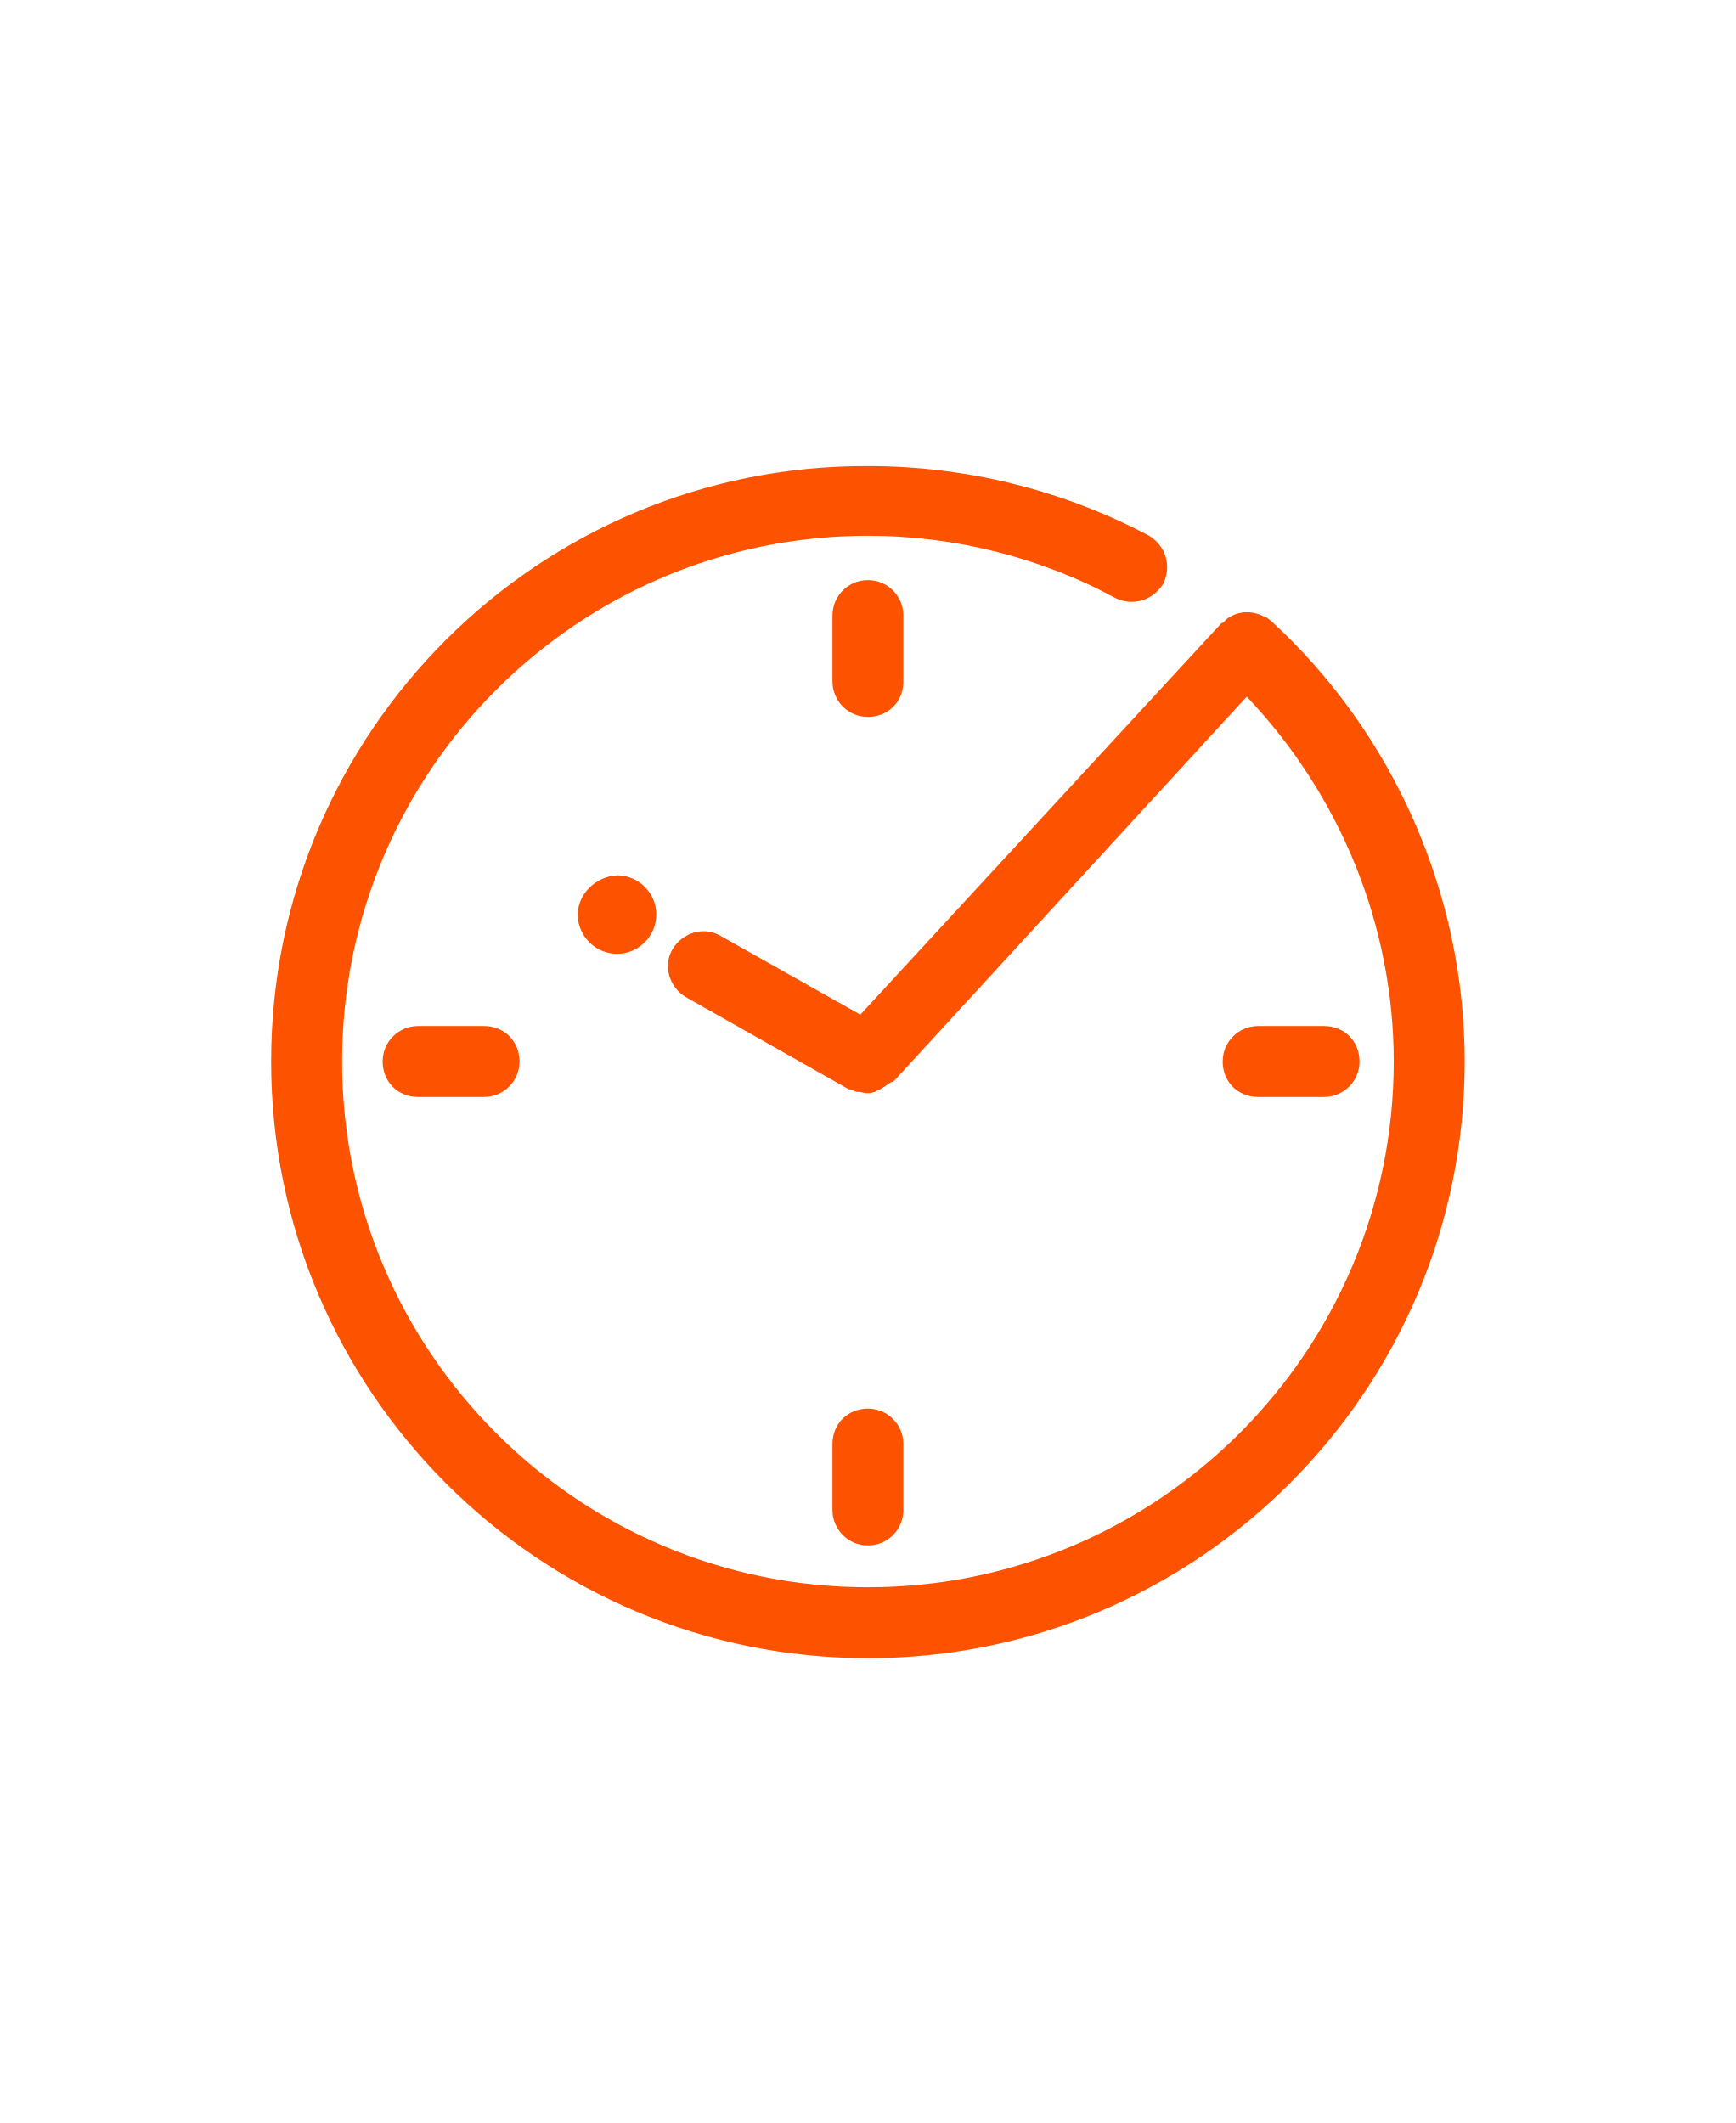
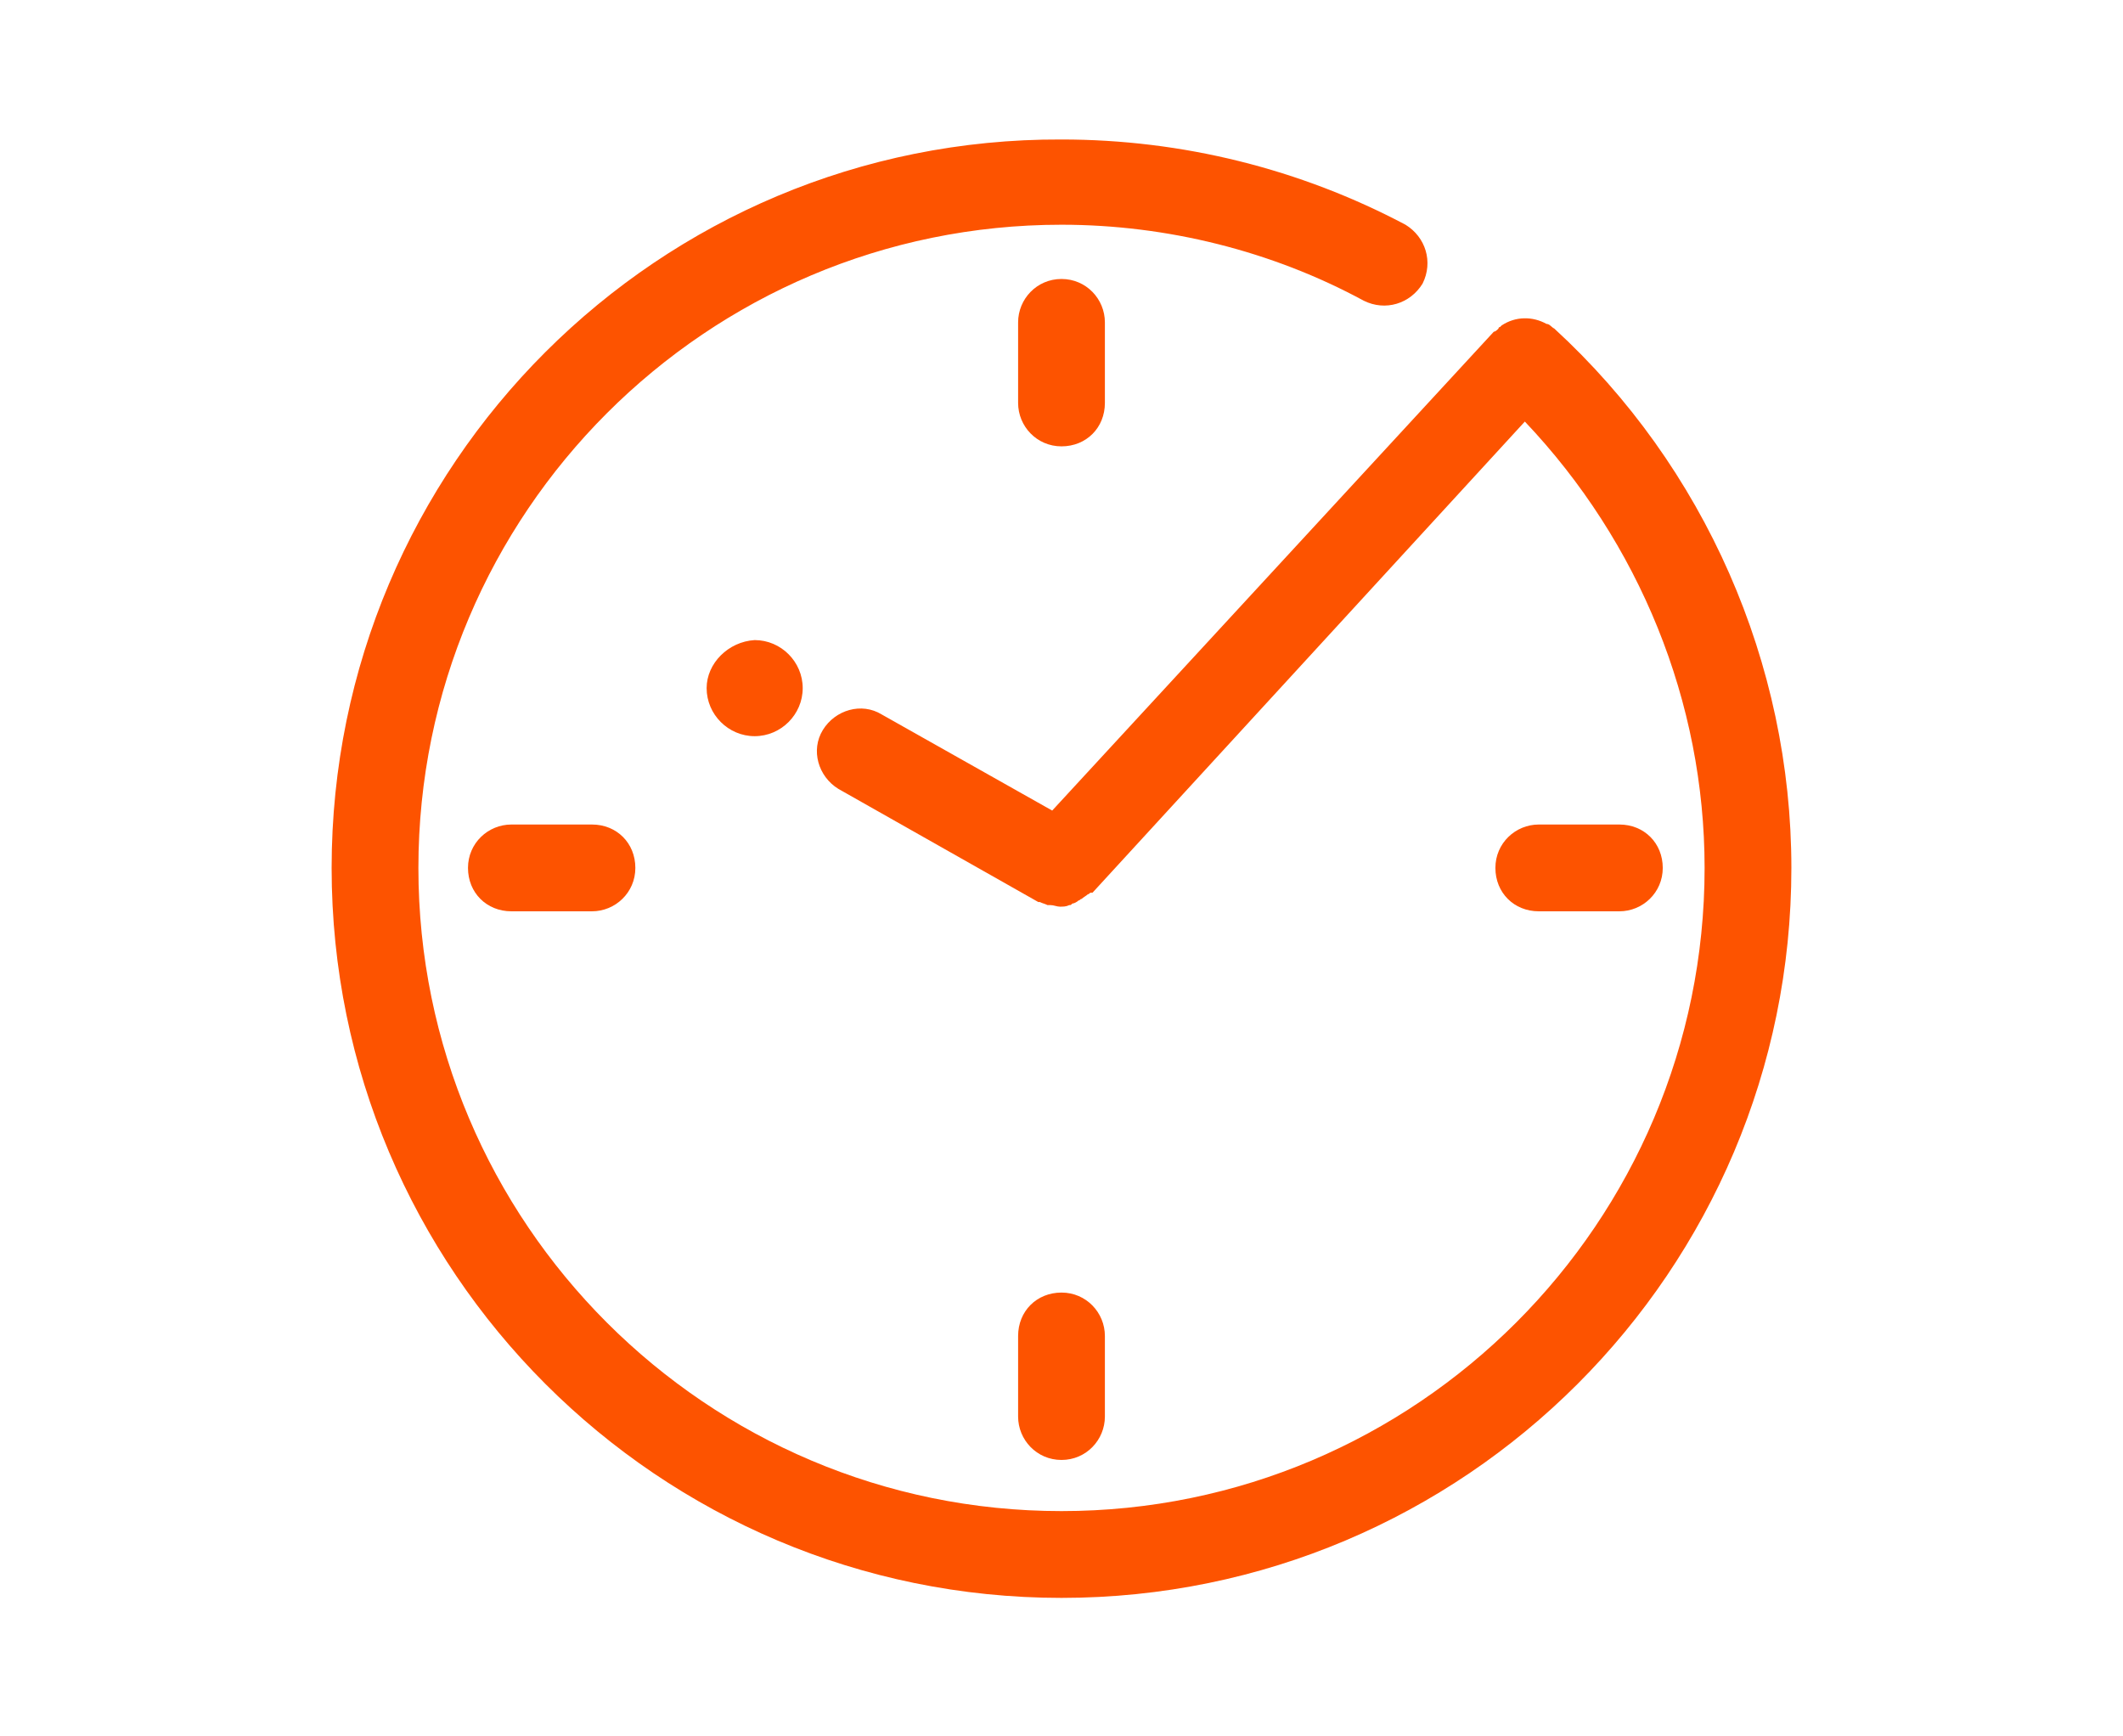
- <svg xmlns="http://www.w3.org/2000/svg" version="1.1" id="Calque_1" x="0px" y="0px" height="137" width="112" viewBox="0 0 137 112" style="enable-background:new 0 0 137 112;" xml:space="preserve">
+ <svg xmlns="http://www.w3.org/2000/svg" version="1.1" id="Calque_1" x="0px" y="0px" height="112" width="137" viewBox="0 0 137 112" style="enable-background:new 0 0 137 112;" xml:space="preserve">
  <style type="text/css">
	.st0{fill:#FD5300;}
</style>
  <g>
    <path class="st0" d="M45.6,44.4c0,1.7,1.4,3.1,3.1,3.1c1.7,0,3.1-1.4,3.1-3.1c0-1.7-1.4-3.1-3.1-3.1C47,41.4,45.6,42.8,45.6,44.4z" />
    <path class="st0" d="M100.3,21.2C100.3,21.2,100.3,21.2,100.3,21.2C100.3,21.2,100.2,21.2,100.3,21.2L100.3,21.2   C100.2,21.2,100.2,21.2,100.3,21.2c-0.2-0.1-0.3-0.3-0.5-0.3c-0.9-0.5-2-0.5-2.9,0.1c0,0-0.1,0.1-0.1,0.1c-0.1,0-0.1,0.1-0.1,0.1   c-0.1,0.1-0.2,0.2-0.3,0.2L67.9,52.3l-11-6.2c-1.3-0.8-3-0.3-3.8,1c-0.8,1.3-0.3,3,1,3.8l12.9,7.3c0,0,0.1,0,0.1,0   c0.2,0.1,0.3,0.1,0.5,0.2c0.1,0,0.1,0,0.2,0c0.2,0,0.4,0.1,0.6,0.1c0,0,0,0,0,0c0,0,0,0,0,0c0,0,0,0,0,0c0.2,0,0.4,0,0.6-0.1   c0.1,0,0.1,0,0.2-0.1c0.1,0,0.3-0.1,0.4-0.2c0.1,0,0.1-0.1,0.2-0.1c0.1-0.1,0.3-0.2,0.4-0.3c0.1,0,0.1-0.1,0.2-0.1c0,0,0,0,0.1,0   l27.9-30.4C105.8,35,110,45.3,110,56c0,22.9-18.6,41.5-41.5,41.5S27,78.9,27,56s18.6-41.5,41.5-41.5c6.8,0,13.6,1.7,19.5,4.9   c1.4,0.7,3,0.2,3.8-1.1c0.7-1.4,0.2-3-1.1-3.8c-6.8-3.6-14.4-5.5-22.2-5.5C42.5,8.9,21.4,30,21.4,56c0,26,21.1,47.1,47.1,47.1   S115.6,82,115.6,56C115.6,42.8,110,30.1,100.3,21.2z" />
    <path class="st0" d="M65.7,20.8V26c0,1.5,1.2,2.8,2.8,2.8s2.8-1.2,2.8-2.8v-5.2c0-1.5-1.2-2.8-2.8-2.8S65.7,19.3,65.7,20.8z" />
    <path class="st0" d="M71.3,91.4v-5.2c0-1.5-1.2-2.8-2.8-2.8s-2.8,1.2-2.8,2.8v5.2c0,1.5,1.2,2.8,2.8,2.8S71.3,92.9,71.3,91.4z" />
    <path class="st0" d="M33,53.2c-1.5,0-2.8,1.2-2.8,2.8s1.2,2.8,2.8,2.8h5.2c1.5,0,2.8-1.2,2.8-2.8s-1.2-2.8-2.8-2.8H33z" />
    <path class="st0" d="M104.5,58.8c1.5,0,2.8-1.2,2.8-2.8s-1.2-2.8-2.8-2.8h-5.2c-1.5,0-2.8,1.2-2.8,2.8s1.2,2.8,2.8,2.8H104.5z" />
  </g>
</svg>
